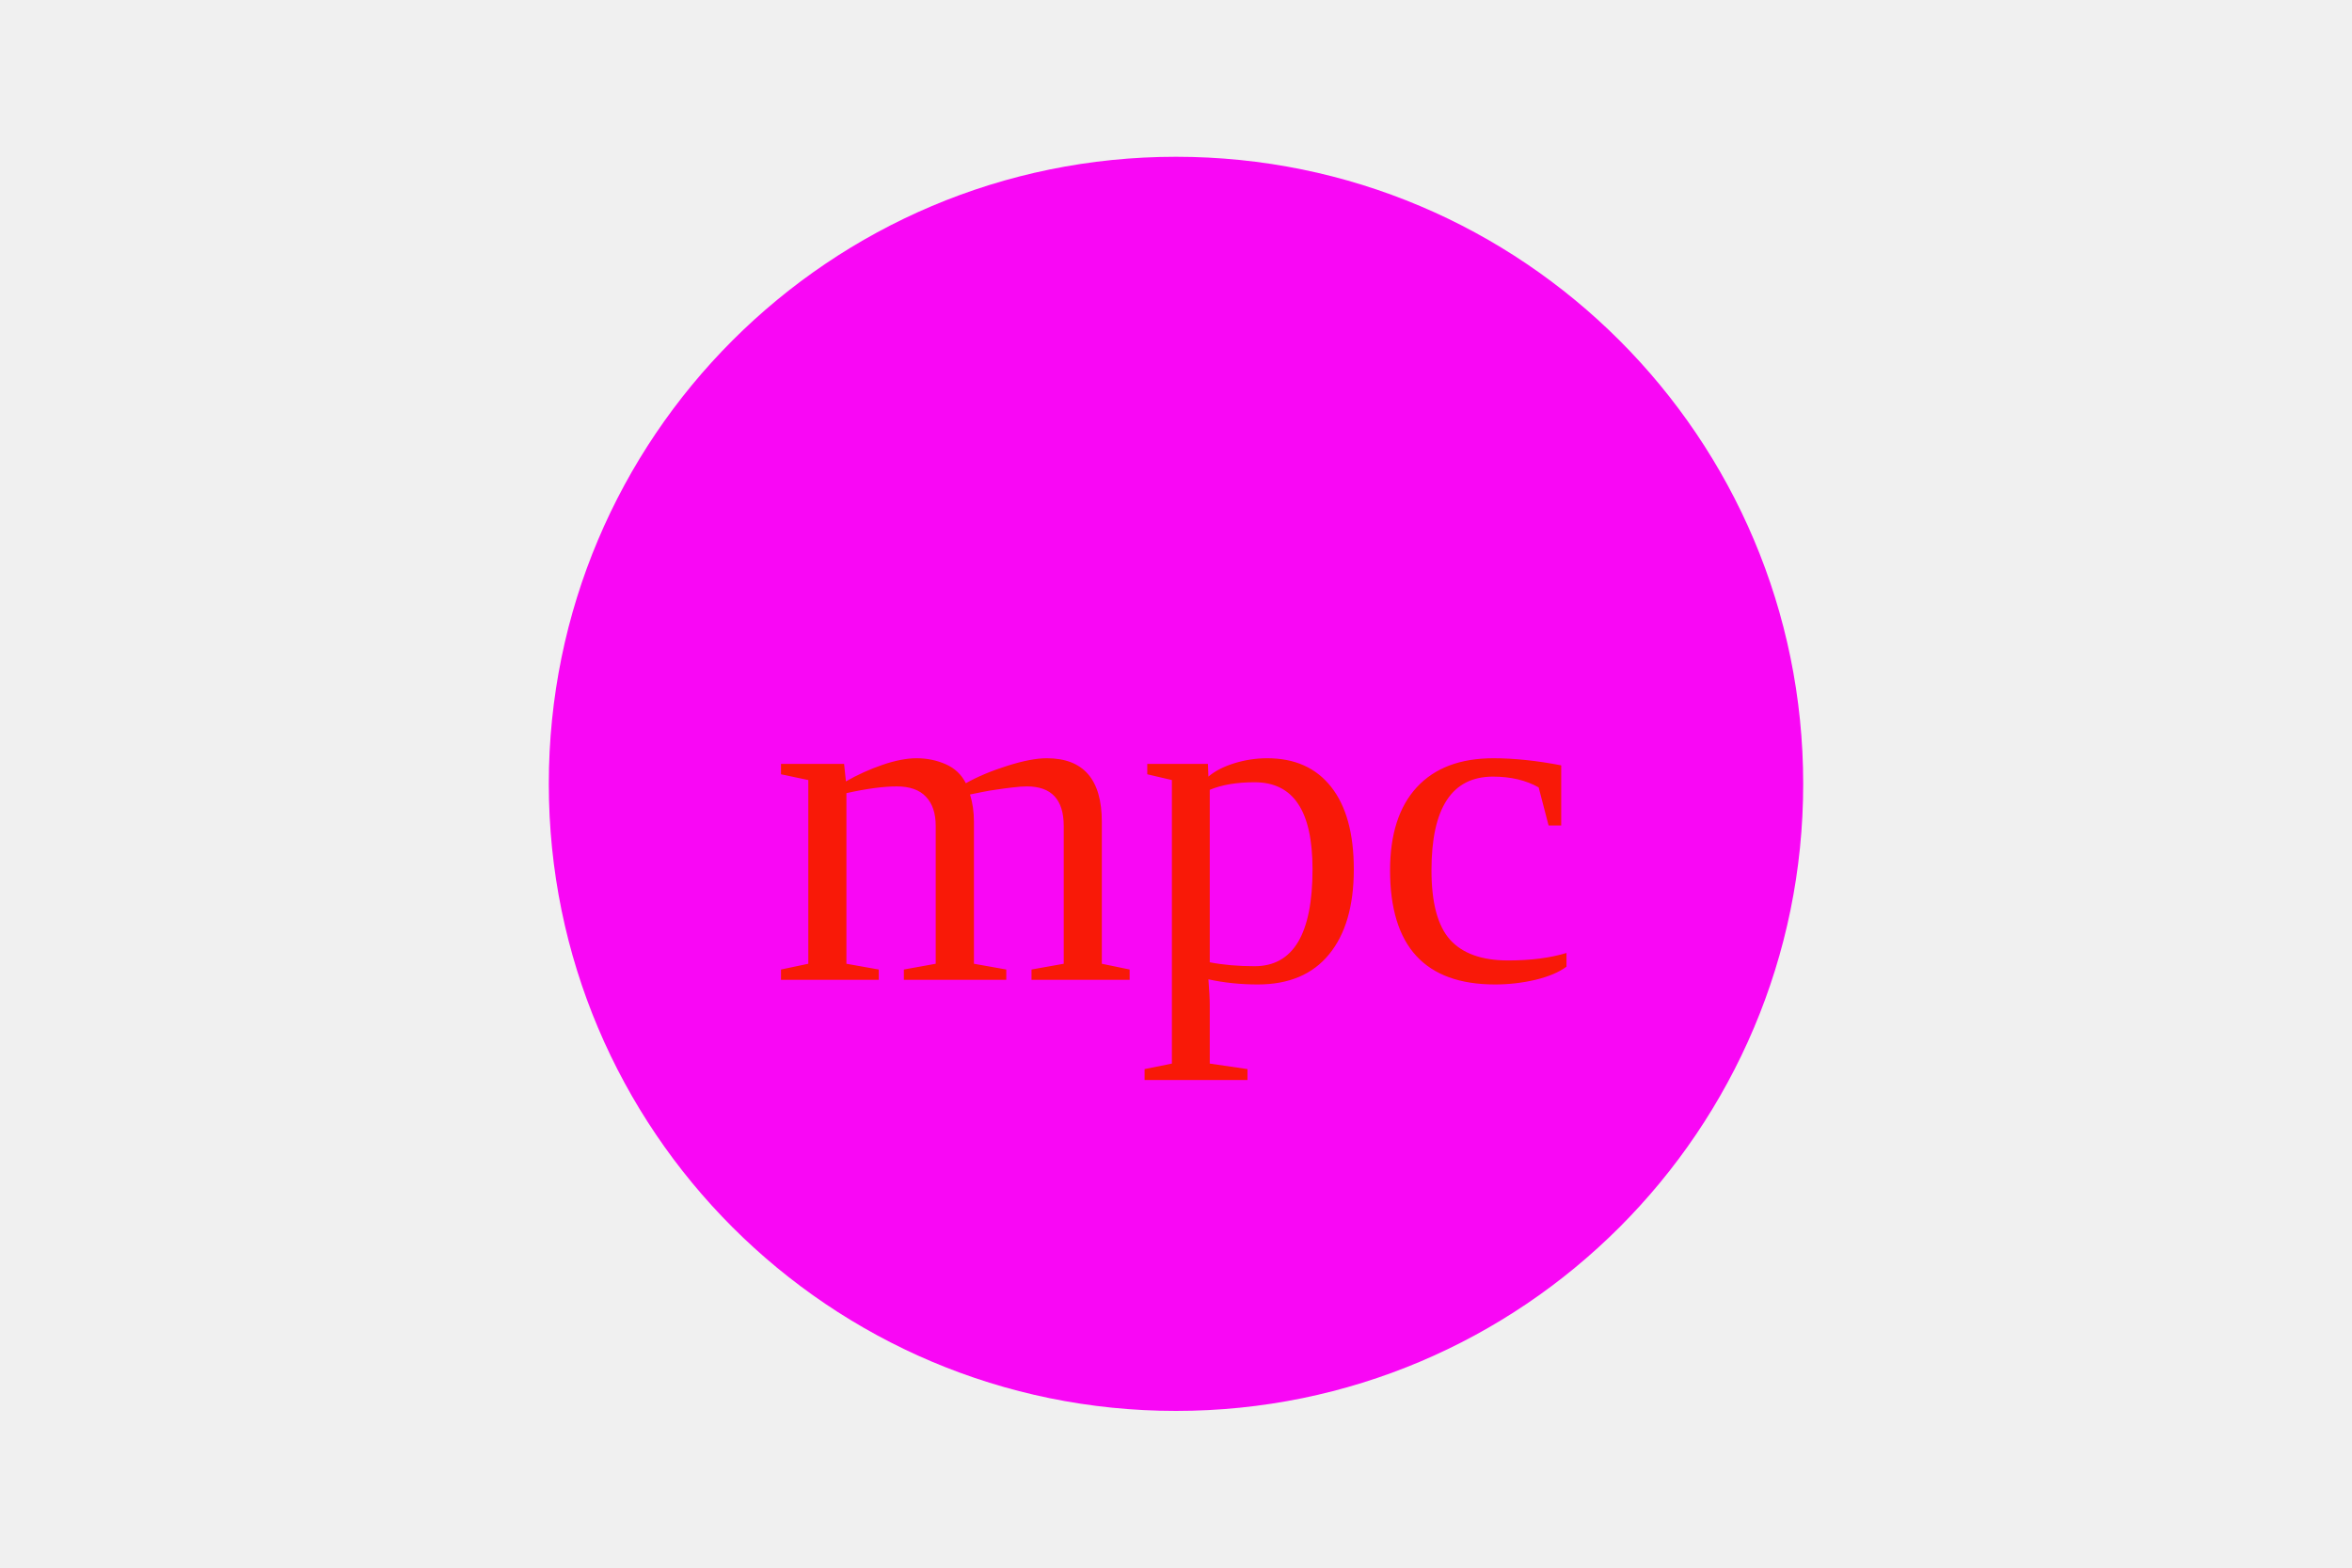
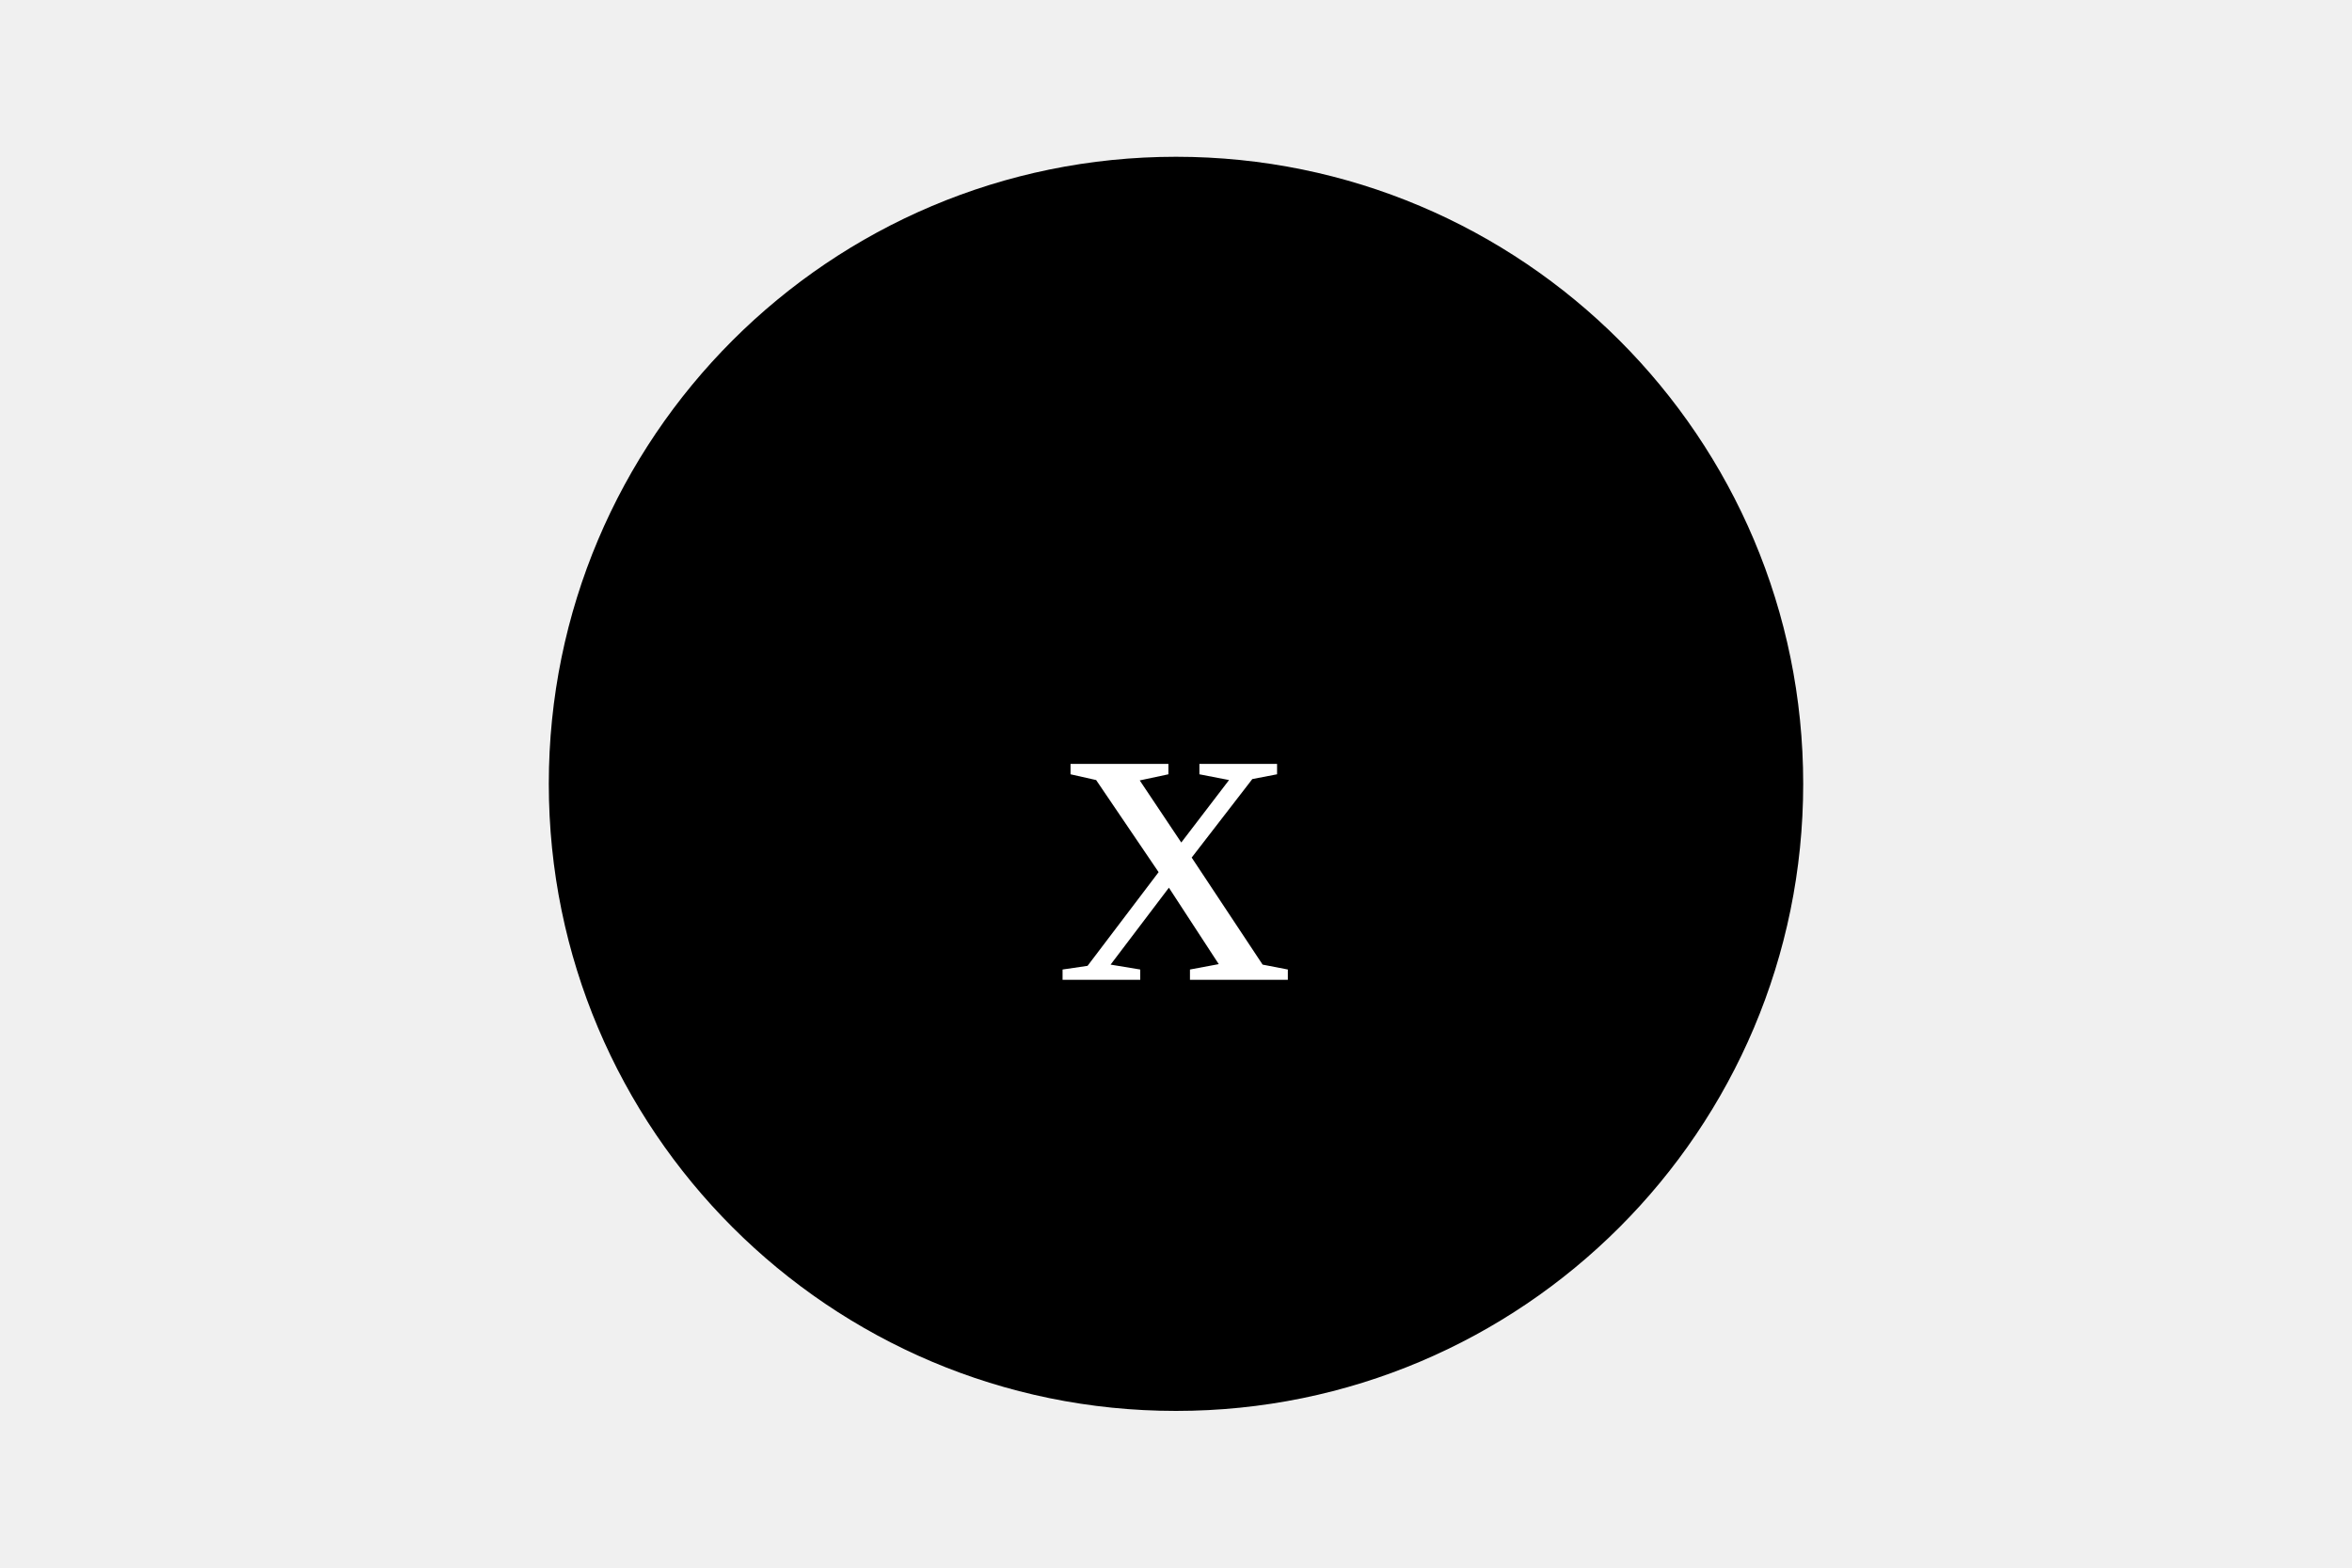
<svg xmlns="http://www.w3.org/2000/svg" version="1.1" width="300" height="200">
-   <circle cx="150" cy="100" r="80" fill="#F907F5" />
-   <text x="150" y="125" font-size="60" text-anchor="middle" fill="#F91907">mpc</text>
+   <circle cx="150" cy="100" r="80" fill="black" />
+   <text x="150" y="125" font-size="60" text-anchor="middle" fill="white">x</text>
</svg>
